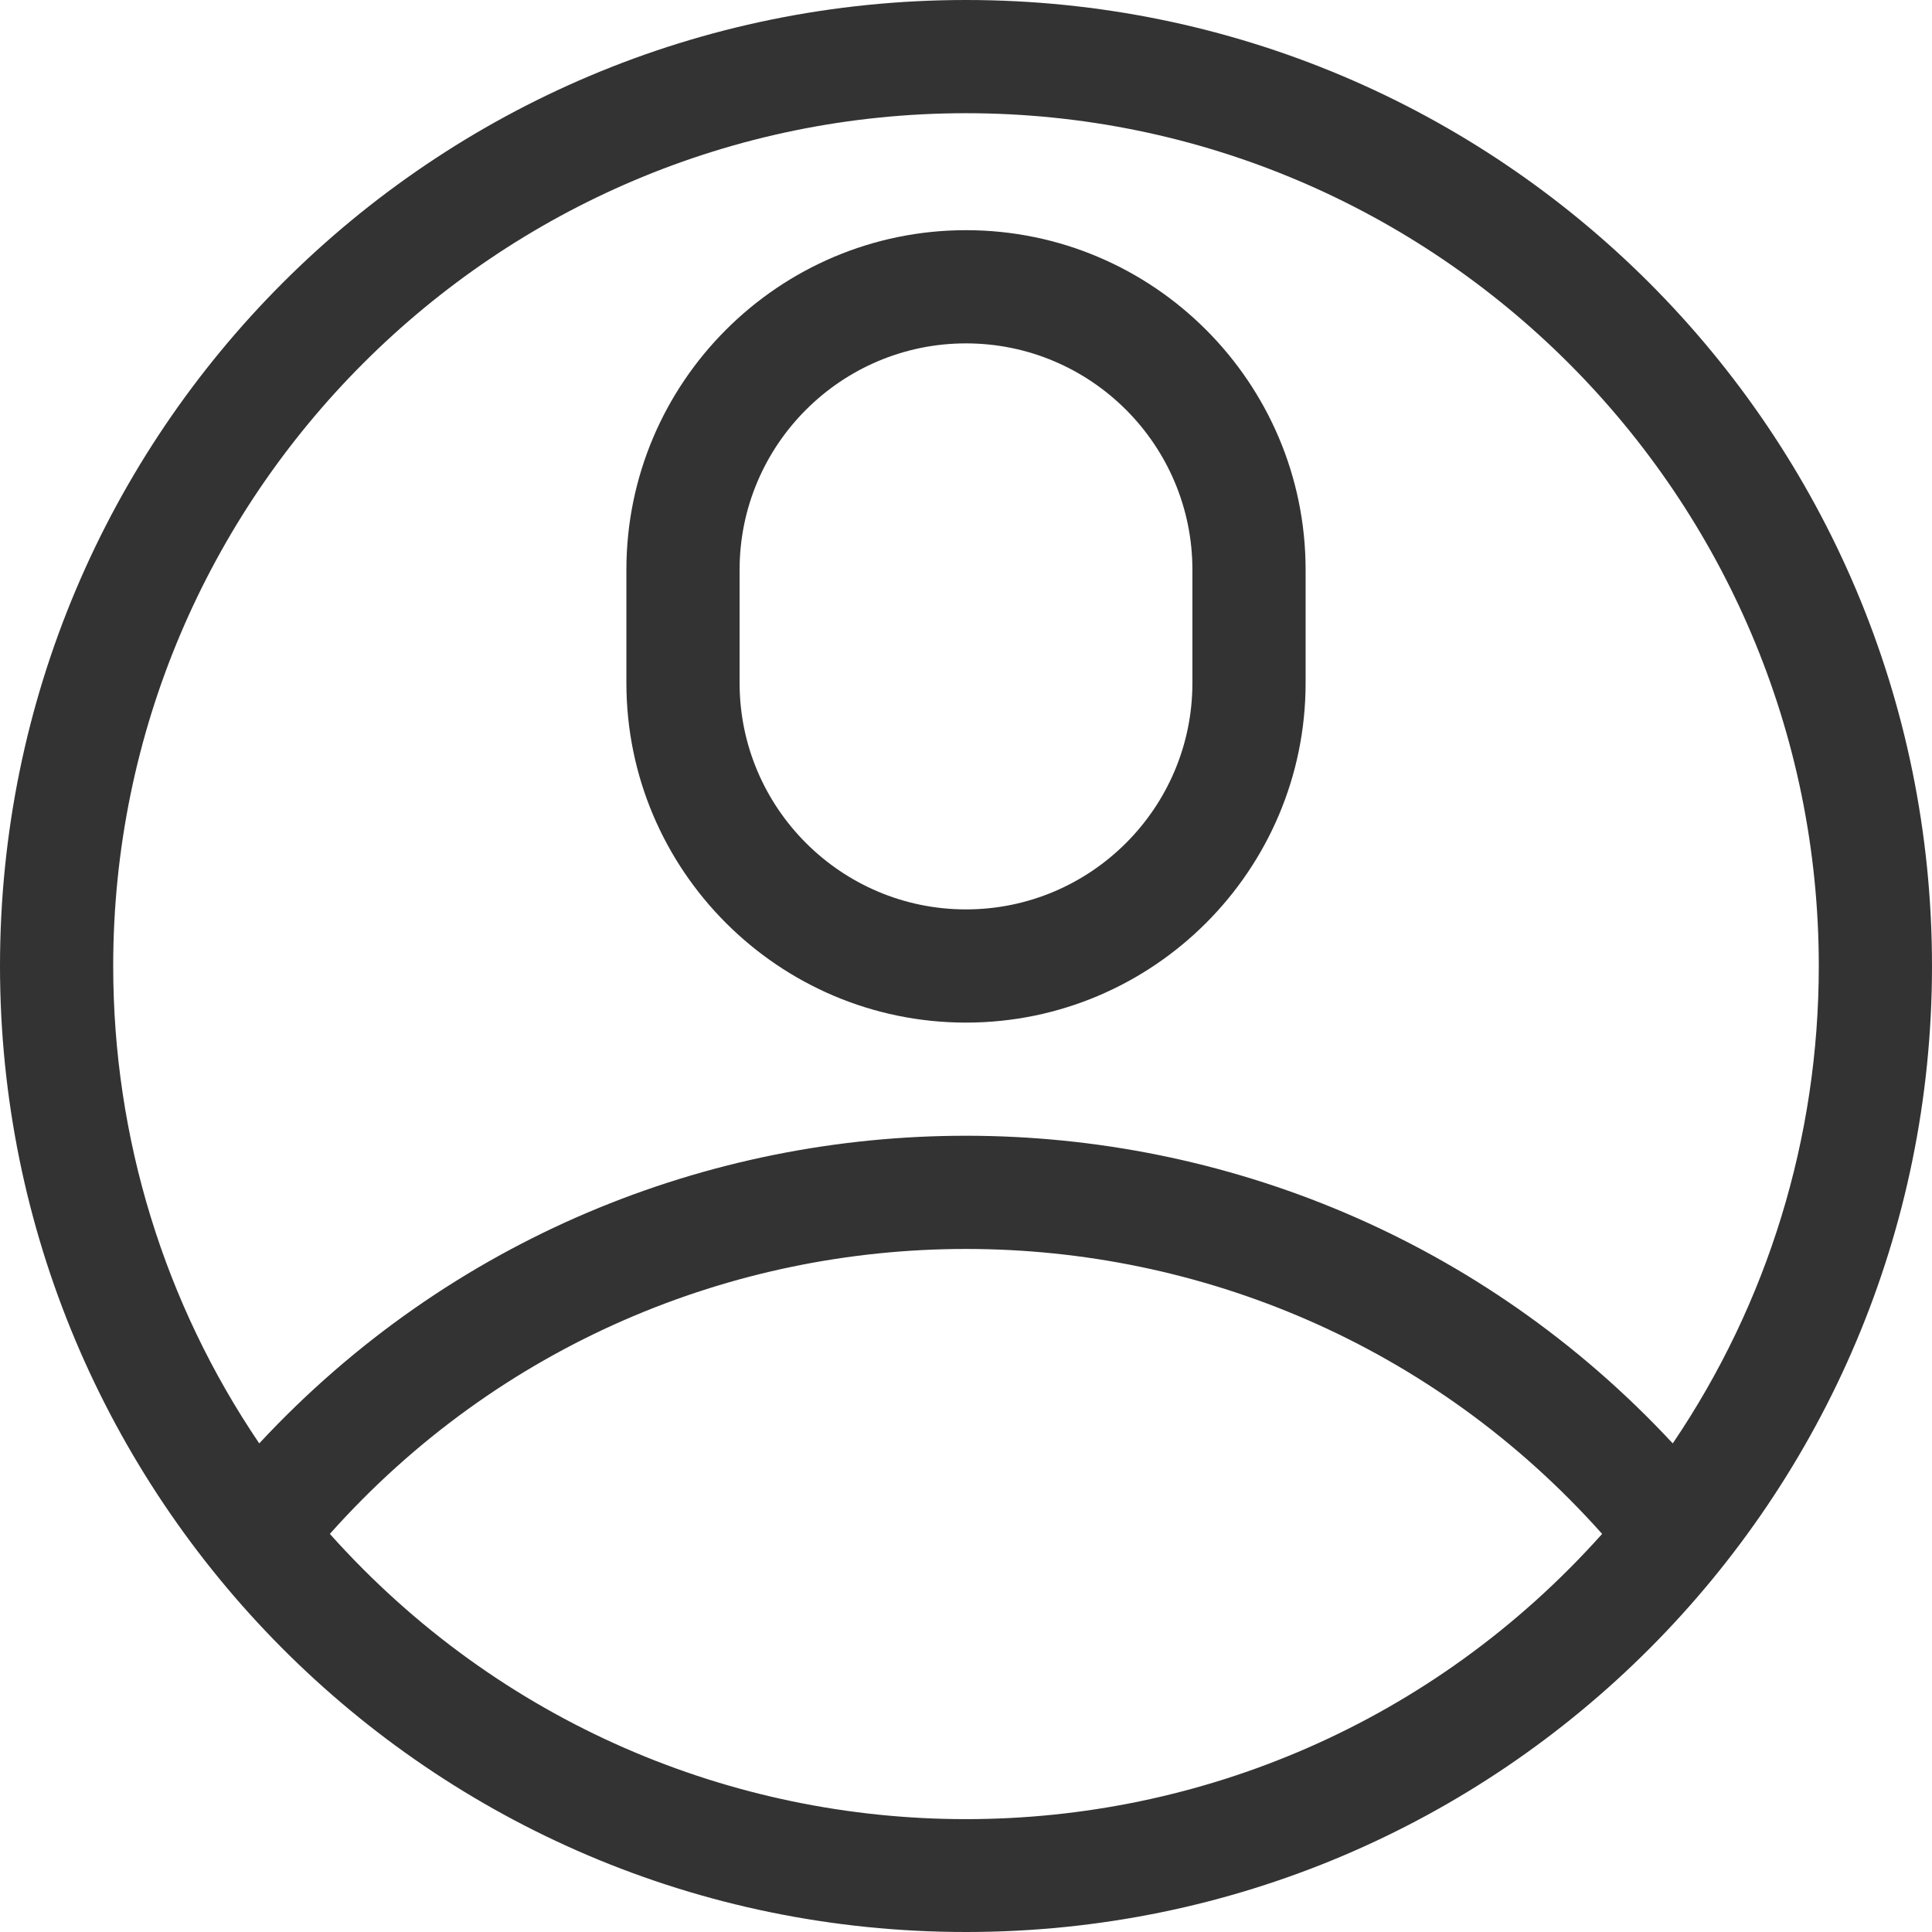
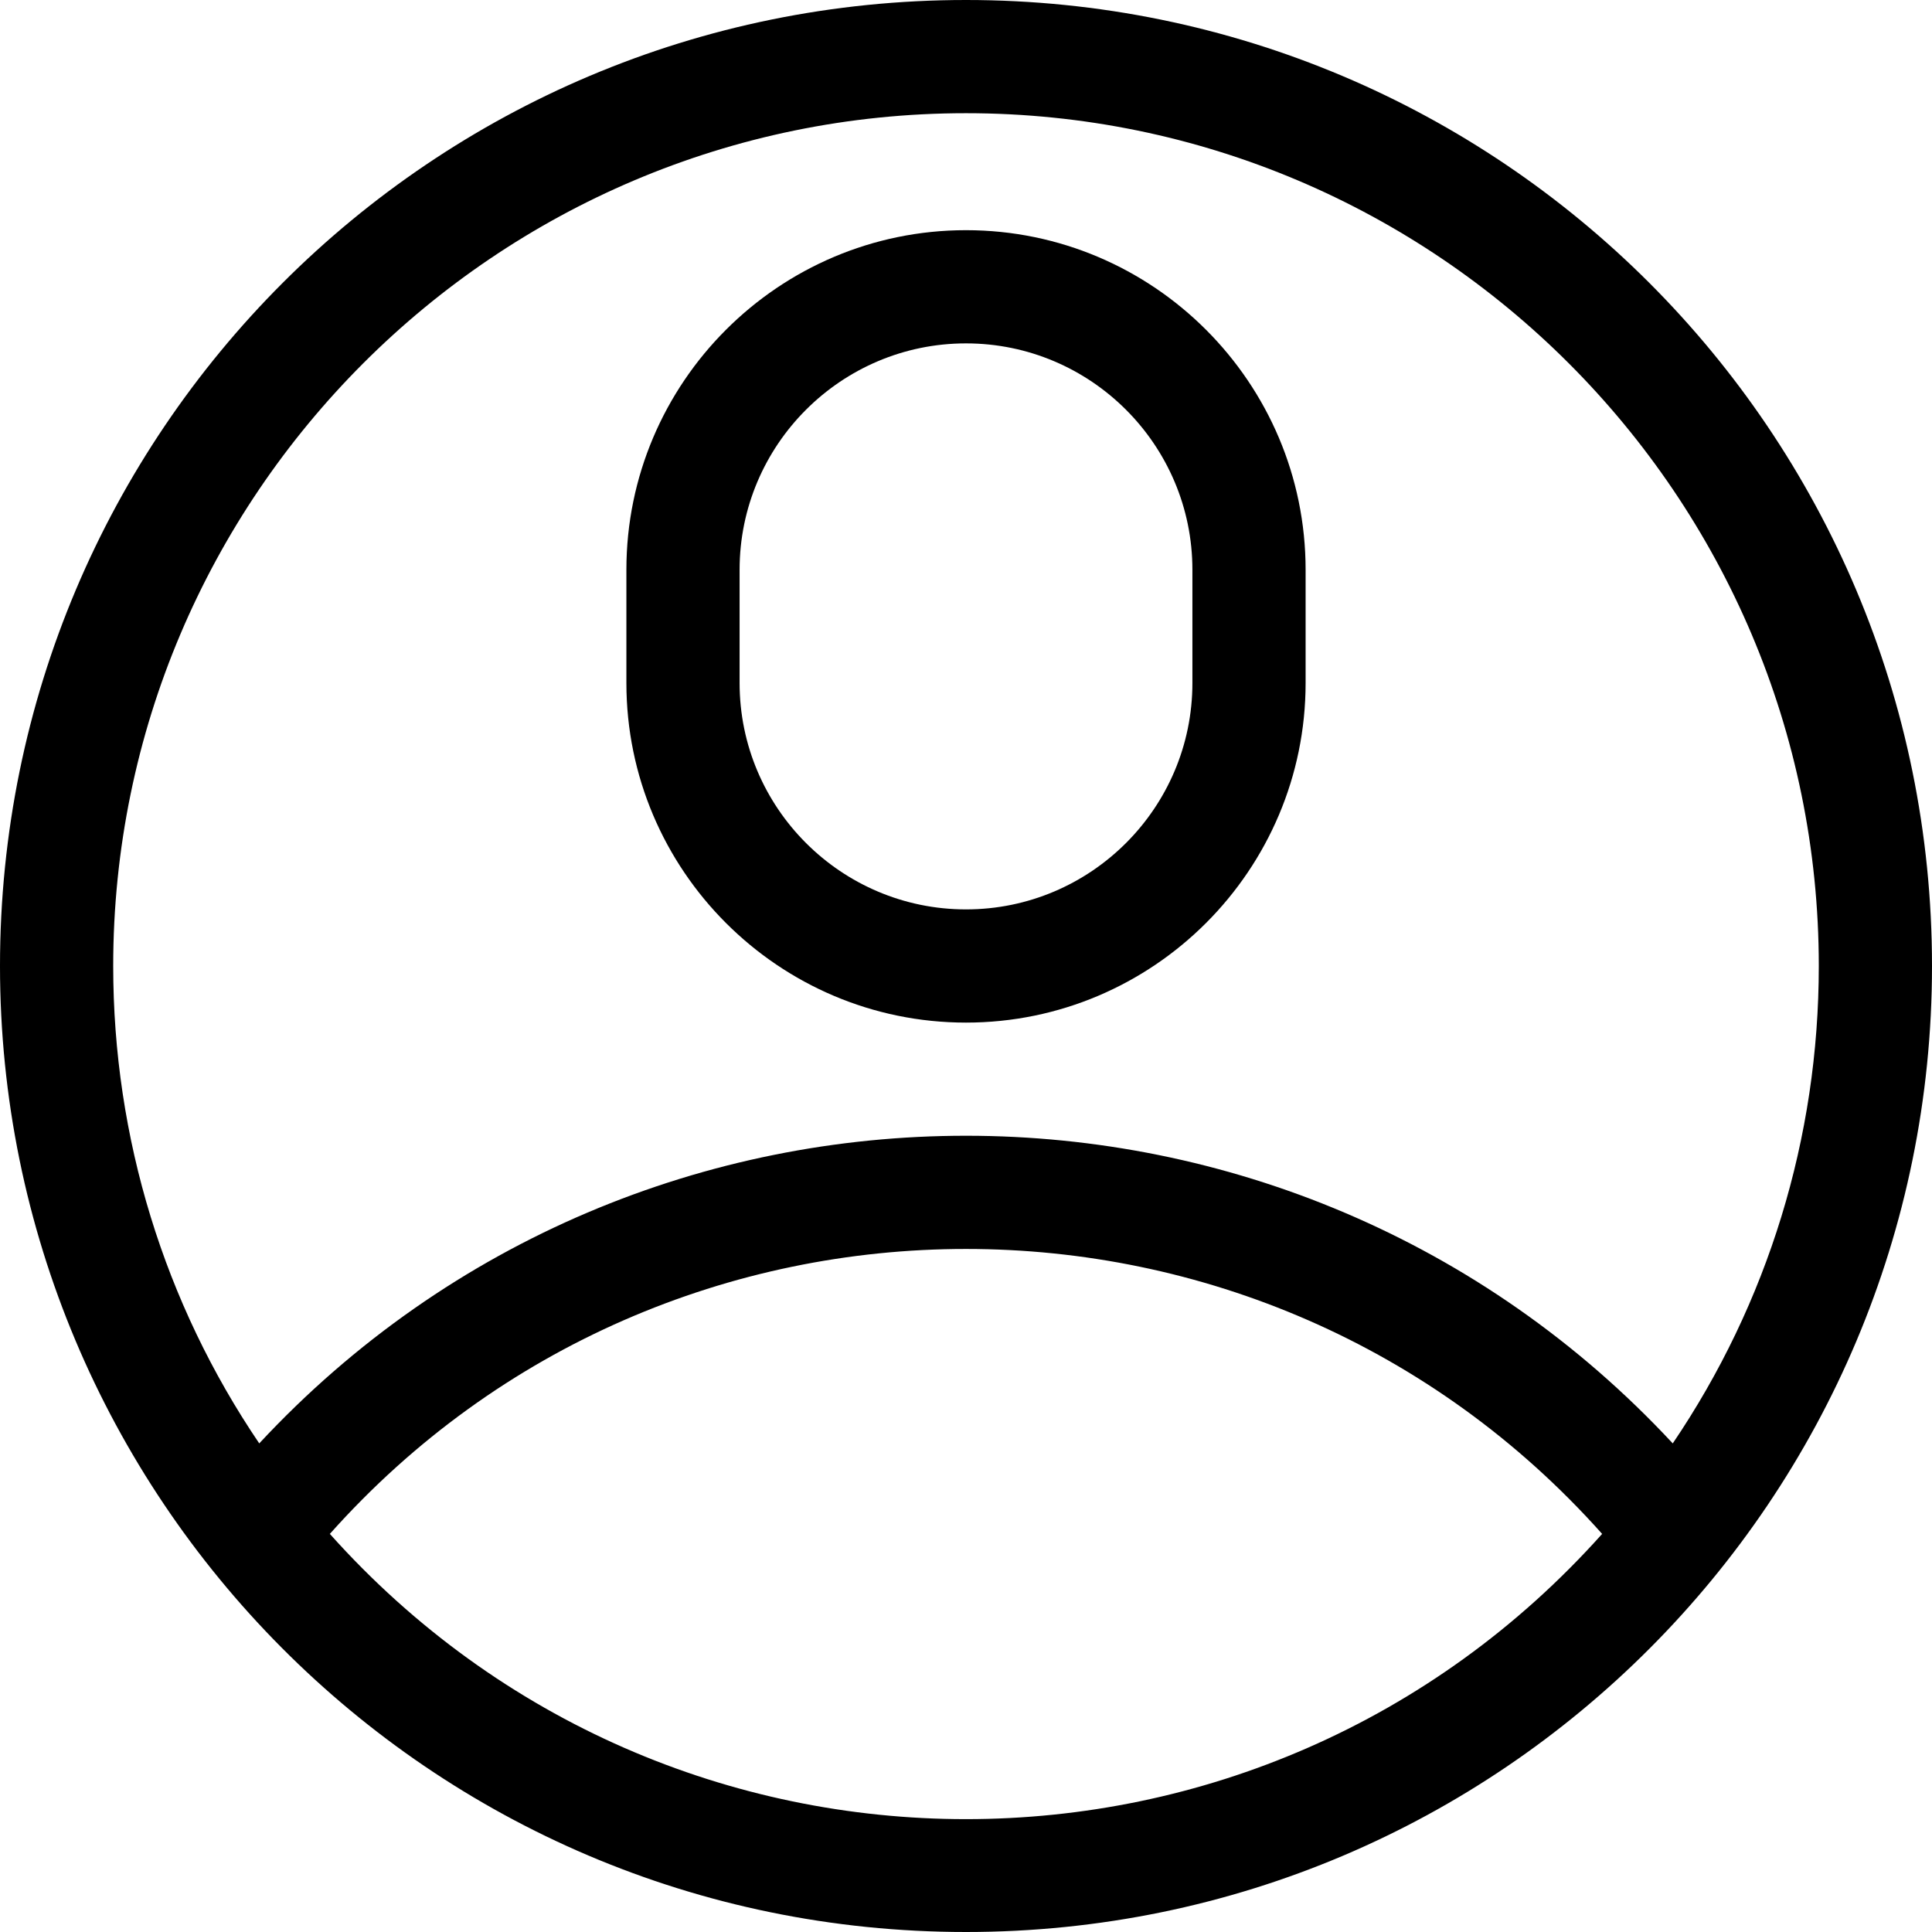
<svg xmlns="http://www.w3.org/2000/svg" height="512pt" viewBox="0 0 512 512" width="512pt">
-   <path fill="#333333" d="m512 256c0-141.488-114.496-256-256-256-141.488 0-256 114.496-256 256 0 140.234 113.539 256 256 256 141.875 0 256-115.121 256-256zm-256-226c124.617 0 226 101.383 226 226 0 45.586-13.559 89.402-38.703 126.516-100.969-108.609-273.441-108.805-374.594 0-25.145-37.113-38.703-80.93-38.703-126.516 0-124.617 101.383-226 226-226zm-168.586 376.5c89.773-100.695 247.422-100.672 337.168 0-90.074 100.773-247.055 100.805-337.168 0zm0 0" />
-   <path fill="#333333" d="m256 271c49.625 0 90-40.375 90-90v-30c0-49.625-40.375-90-90-90s-90 40.375-90 90v30c0 49.625 40.375 90 90 90zm-60-120c0-33.086 26.914-60 60-60s60 26.914 60 60v30c0 33.086-26.914 60-60 60s-60-26.914-60-60zm0 0" />
+   <path d="m512 256c0-141.488-114.496-256-256-256-141.488 0-256 114.496-256 256 0 140.234 113.539 256 256 256 141.875 0 256-115.121 256-256zm-256-226c124.617 0 226 101.383 226 226 0 45.586-13.559 89.402-38.703 126.516-100.969-108.609-273.441-108.805-374.594 0-25.145-37.113-38.703-80.93-38.703-126.516 0-124.617 101.383-226 226-226zm-168.586 376.5c89.773-100.695 247.422-100.672 337.168 0-90.074 100.773-247.055 100.805-337.168 0zm0 0" />
+   <path d="m256 271c49.625 0 90-40.375 90-90v-30c0-49.625-40.375-90-90-90s-90 40.375-90 90v30c0 49.625 40.375 90 90 90zm-60-120c0-33.086 26.914-60 60-60s60 26.914 60 60v30c0 33.086-26.914 60-60 60s-60-26.914-60-60zm0 0" />
</svg>
